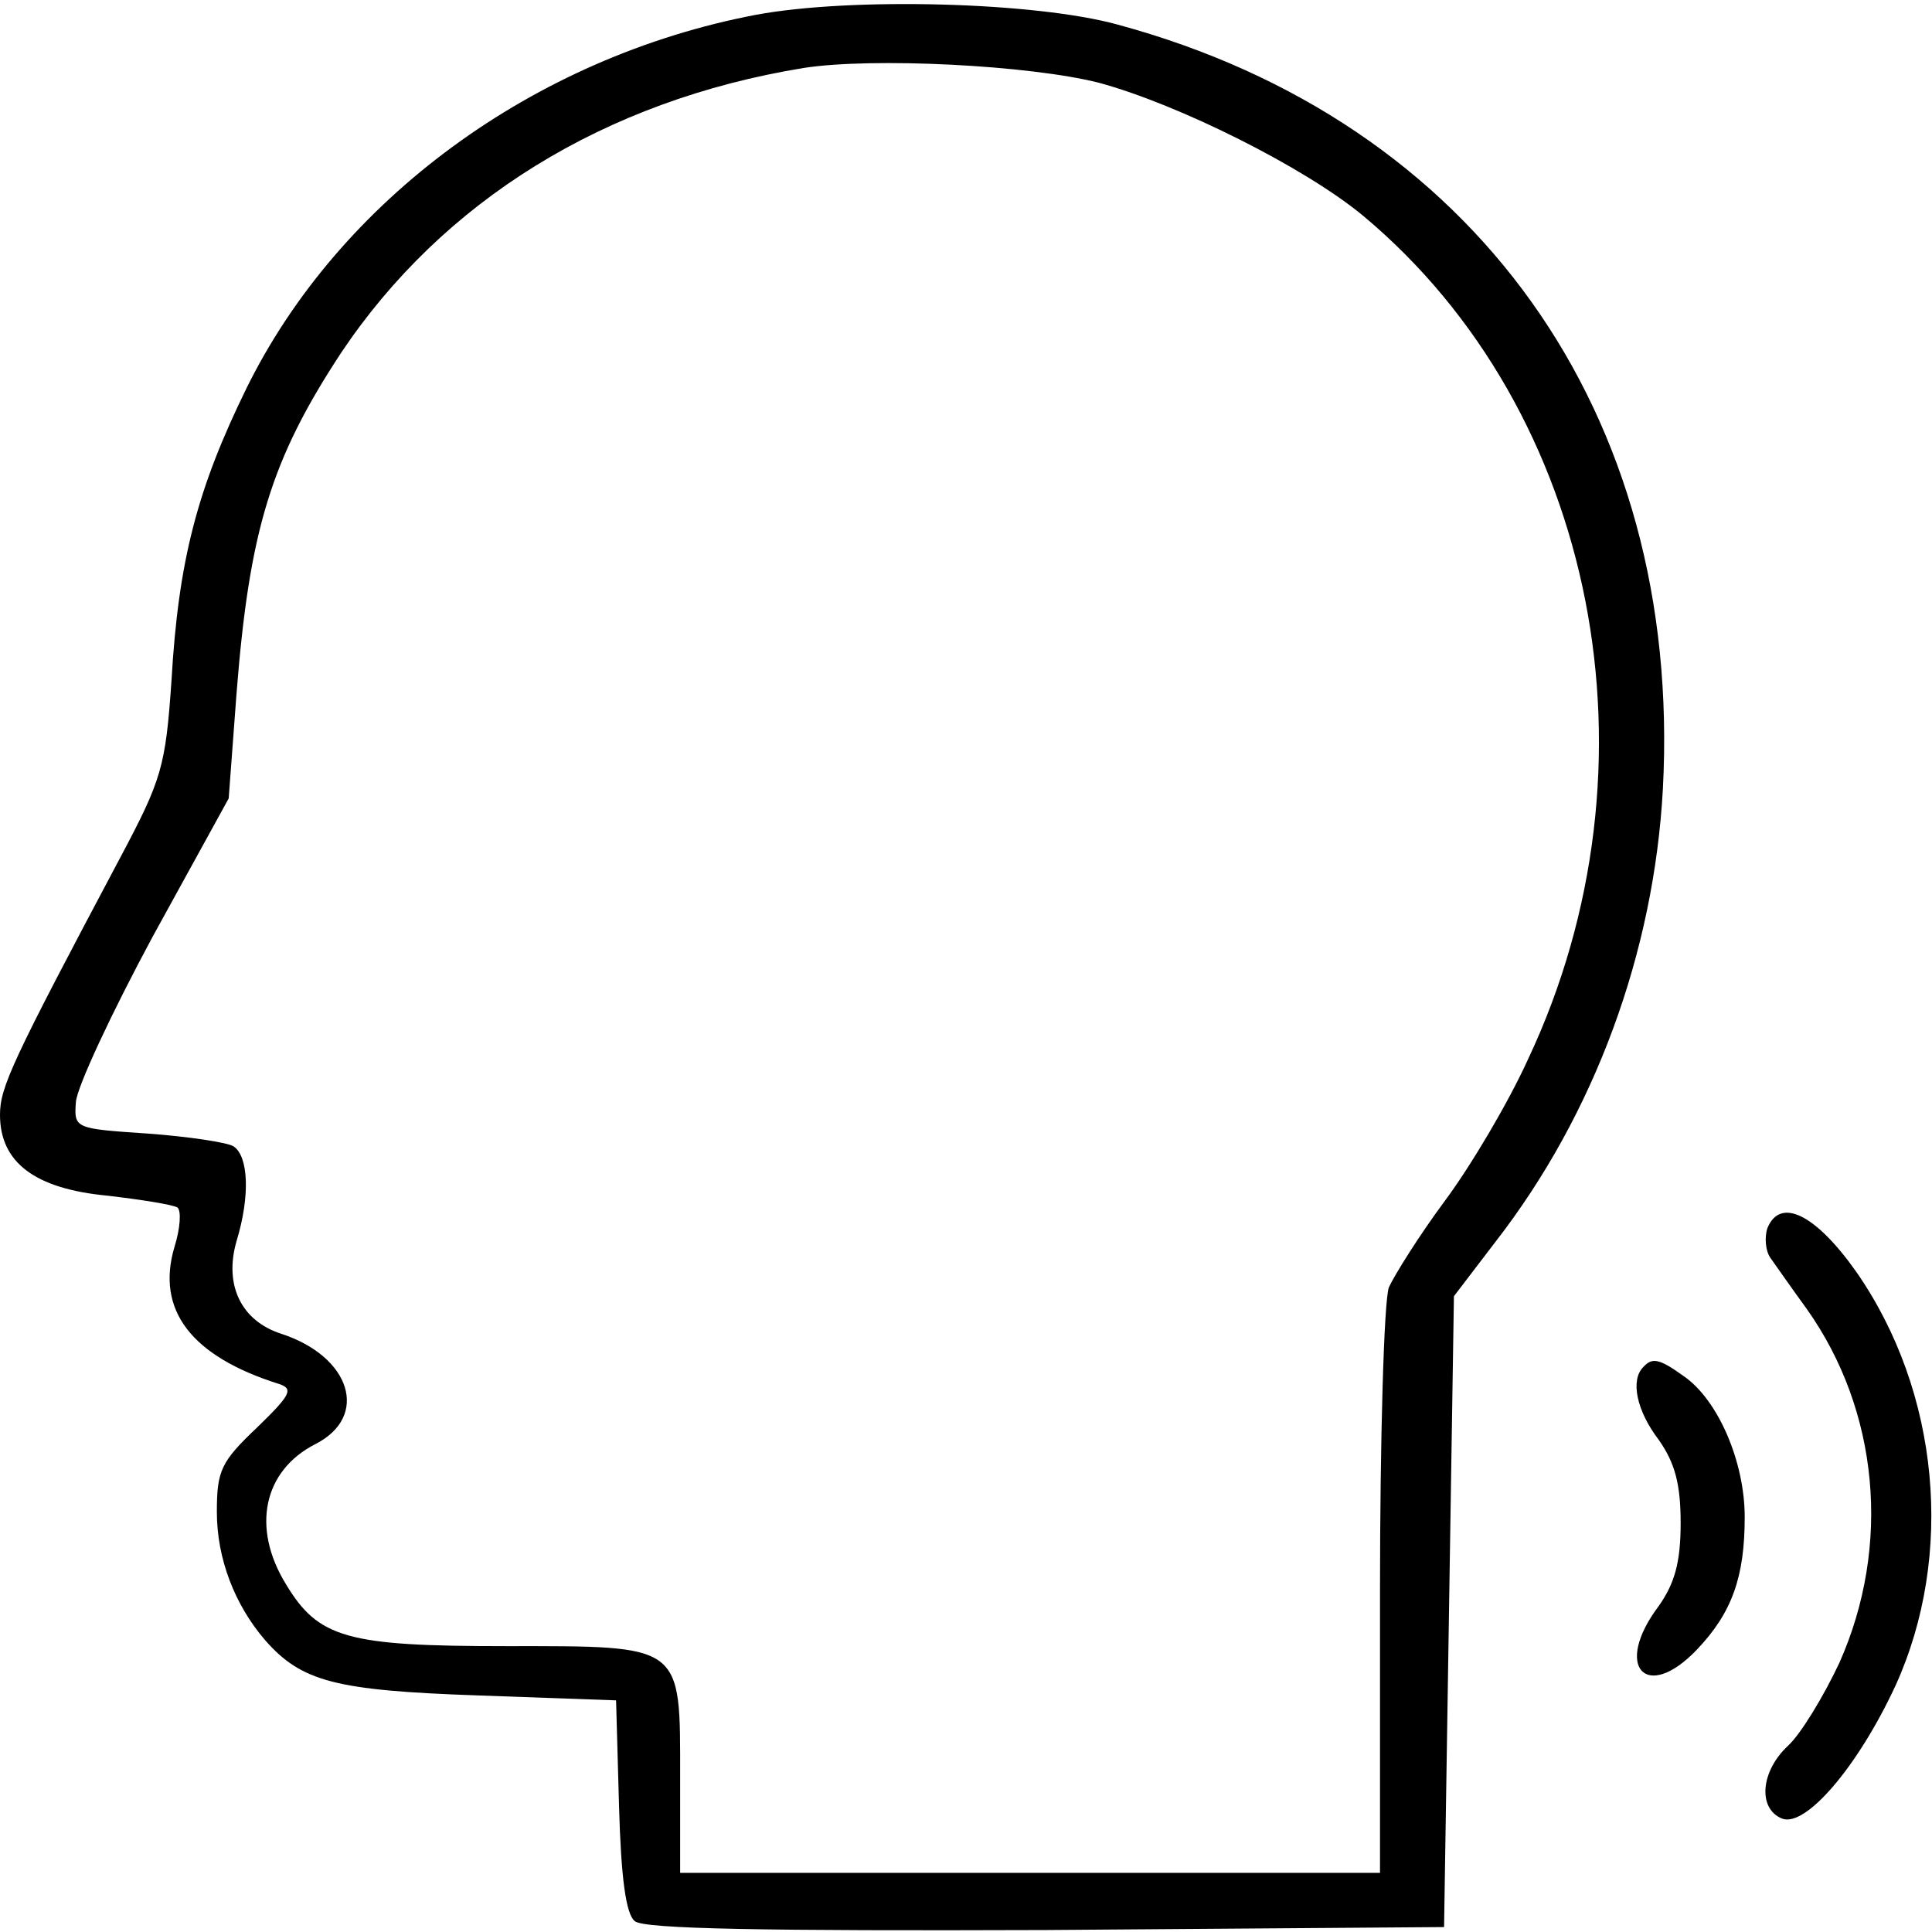
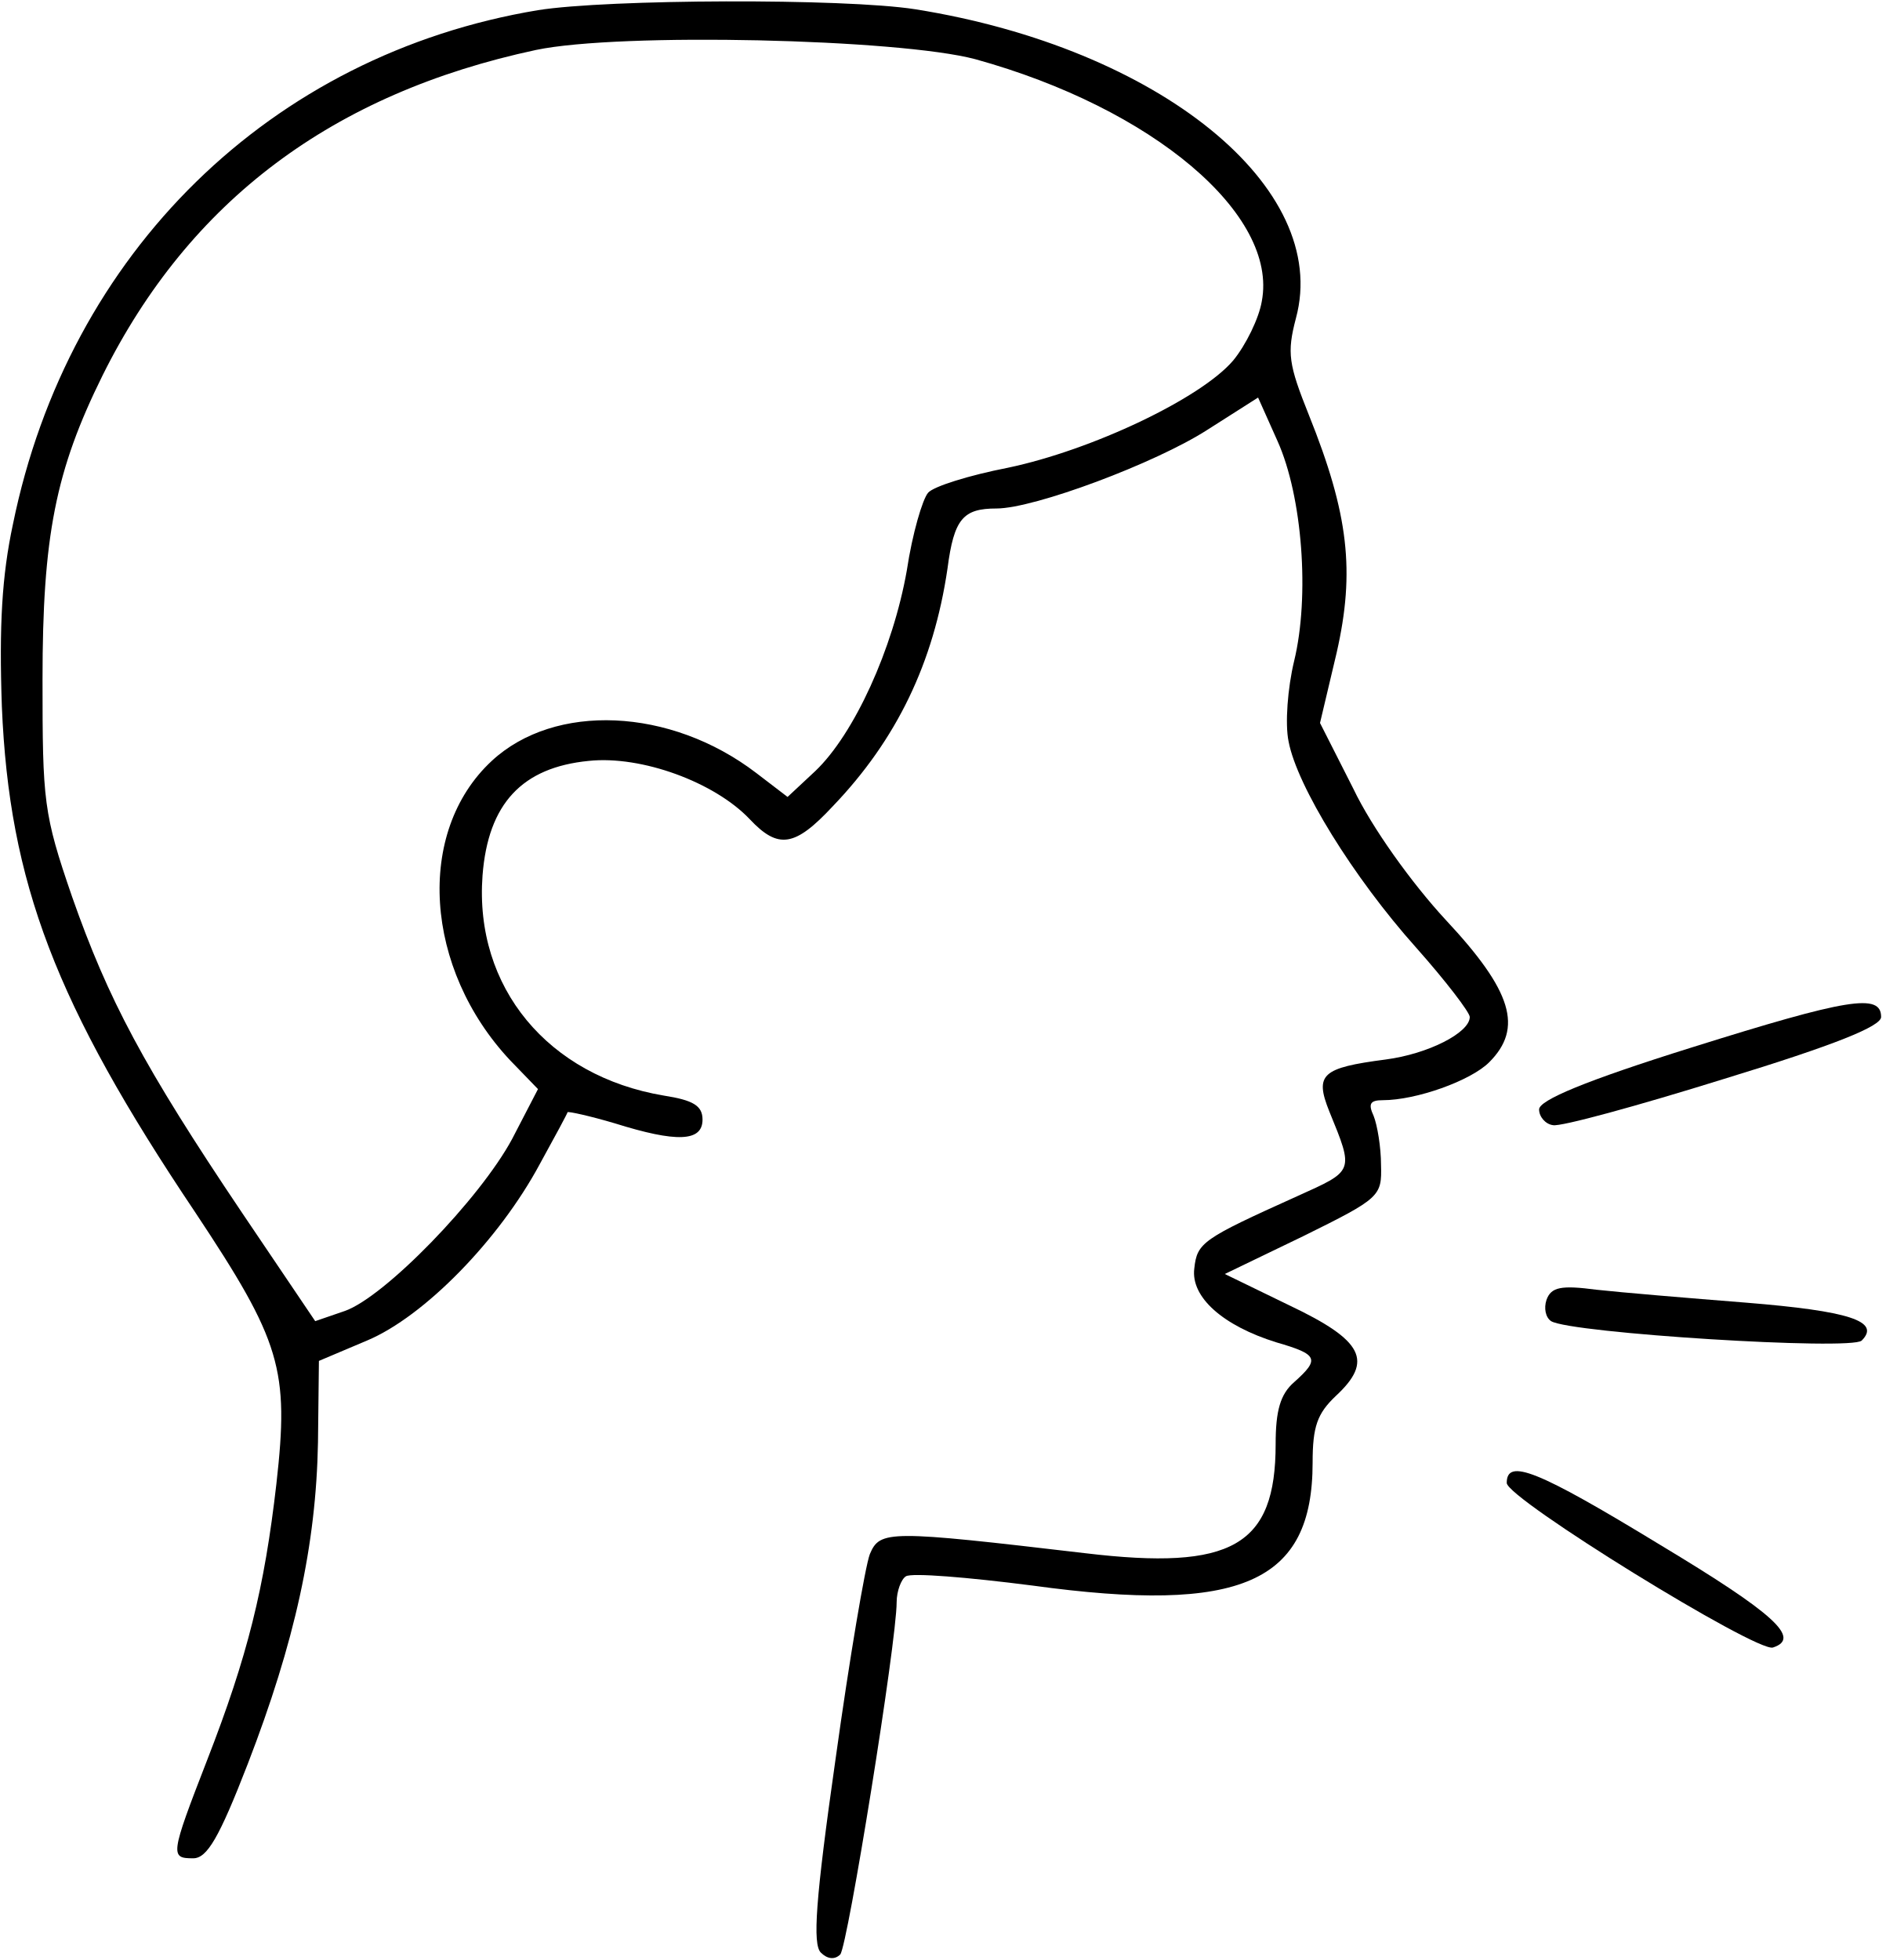
- <svg xmlns="http://www.w3.org/2000/svg" version="1.0" width="196pt" height="196pt" viewBox="0 0 196 196" preserveAspectRatio="xMidYMid meet">
-   <g transform="translate(0,196) scale(0.1,-0.1)" fill="#000000" stroke="none">
-     <path d="M767 1945 c-226 -43 -423 -188 -517 -379 -50 -102 -69 -175 -76 -296 -6 -88 -10 -101 -52 -180 -110 -207 -122 -233 -122 -261 0 -48 35 -75 109 -82 34 -4 66 -9 71 -12 4 -3 3 -21 -3 -40 -19 -64 17 -111 106 -139 15 -5 12 -11 -22 -44 -37 -35 -41 -44 -41 -86 0 -47 18 -94 49 -130 37 -42 71 -51 216 -56 l140 -5 3 -107 c2 -73 7 -110 16 -117 9 -8 133 -10 417 -9 l404 3 5 320 5 320 42 55 c101 130 161 294 170 460 20 381 -191 677 -553 775 -83 23 -270 28 -367 10z m348 -69 c81 -22 209 -86 268 -135 237 -198 308 -557 167 -856 -20 -44 -58 -108 -84 -143 -26 -35 -51 -75 -57 -88 -5 -14 -9 -153 -9 -310 l0 -284 -355 0 -355 0 0 97 c0 136 4 133 -177 133 -161 0 -190 8 -223 63 -35 57 -23 115 30 142 55 28 36 89 -35 112 -40 13 -58 49 -45 94 14 46 12 86 -3 96 -6 4 -46 10 -87 13 -74 5 -75 5 -73 32 1 15 36 90 78 168 l77 140 8 107 c13 165 35 237 106 345 103 154 267 256 469 289 70 11 229 3 300 -15z" />
-     <path d="M1793 714 c-3 -9 -2 -23 3 -30 5 -7 21 -30 37 -52 73 -103 86 -240 33 -359 -16 -34 -39 -72 -52 -84 -28 -26 -31 -64 -6 -74 24 -9 77 53 115 135 60 132 45 298 -40 420 -41 58 -77 76 -90 44z" />
-     <path d="M1667 573 c-13 -13 -7 -44 16 -74 16 -23 22 -44 22 -84 0 -40 -6 -61 -22 -84 -47 -62 -13 -99 39 -44 35 37 48 73 48 134 0 56 -27 119 -62 143 -25 18 -32 19 -41 9z" />
+ <svg xmlns="http://www.w3.org/2000/svg" version="1.0" width="204pt" height="212pt" viewBox="0 0 204 212" preserveAspectRatio="xMidYMid meet">
+   <g transform="translate(0,212) scale(0.1,-0.1)" fill="#000000" stroke="none">
+     <path d="M582 2109 c-289 -48 -508 -262 -568 -556 -12 -56 -15 -110 -12 -197 8 -191 58 -322 209 -547 93 -140 102 -170 88 -294 -13 -113 -31 -186 -75 -299 -40 -103 -40 -106 -15 -106 15 0 28 22 59 102 51 132 74 237 76 348 l1 88 52 22 c62 26 143 109 187 191 16 29 30 55 30 56 1 1 24 -4 51 -12 67 -21 95 -20 95 4 0 15 -10 21 -42 26 -125 21 -205 117 -196 238 6 78 43 117 115 124 57 6 136 -23 174 -63 31 -33 49 -30 90 14 69 72 109 155 124 257 7 54 17 65 53 65 41 0 172 49 228 85 l55 35 21 -47 c27 -60 35 -168 18 -238 -7 -29 -10 -68 -6 -87 9 -48 70 -147 138 -223 32 -36 58 -70 58 -75 0 -17 -45 -40 -91 -46 -69 -9 -77 -16 -61 -56 27 -66 27 -64 -35 -92 -102 -46 -108 -50 -111 -78 -4 -31 31 -62 89 -80 45 -13 47 -18 19 -43 -15 -13 -20 -31 -20 -67 0 -110 -47 -137 -206 -118 -213 25 -222 25 -233 -1 -5 -13 -22 -113 -37 -221 -22 -154 -25 -201 -16 -210 7 -7 15 -8 21 -2 8 9 61 338 61 381 0 12 5 25 10 28 6 4 67 -1 137 -10 226 -31 303 3 303 133 0 39 5 53 25 72 41 38 30 60 -50 98 l-70 34 85 41 c83 41 85 43 84 77 0 19 -4 43 -8 53 -6 13 -4 17 10 17 36 0 95 21 115 41 37 37 25 77 -47 154 -37 40 -80 100 -100 142 l-36 71 18 76 c20 88 13 150 -30 257 -22 55 -24 67 -14 105 38 141 -148 292 -412 334 -77 12 -333 11 -408 -1z m473 -53 c192 -53 328 -168 310 -262 -3 -18 -17 -47 -31 -64 -35 -41 -153 -97 -244 -116 -41 -8 -80 -20 -86 -27 -6 -7 -17 -44 -23 -84 -15 -85 -57 -177 -99 -217 l-30 -28 -34 26 c-93 71 -218 76 -286 13 -83 -77 -73 -225 20 -324 l30 -31 -28 -54 c-35 -65 -138 -171 -181 -186 l-32 -11 -79 117 c-107 159 -145 231 -184 342 -31 90 -32 103 -32 235 0 155 14 226 65 329 94 189 249 305 469 352 91 19 392 12 475 -10z" />
+     <path d="M1830 987 c-115 -36 -165 -57 -165 -67 0 -8 7 -16 15 -17 8 -2 92 21 185 50 121 37 170 57 170 67 0 26 -36 20 -205 -33z" />
+     <path d="M1673 714 c-3 -9 -1 -19 5 -23 21 -13 325 -32 336 -21 21 21 -14 32 -125 41 -63 5 -135 11 -162 14 -38 5 -49 3 -54 -11z" />
+     <path d="M1630 516 c0 -17 271 -184 288 -178 31 10 1 37 -122 111 -133 81 -166 94 -166 67z" />
  </g>
</svg>
